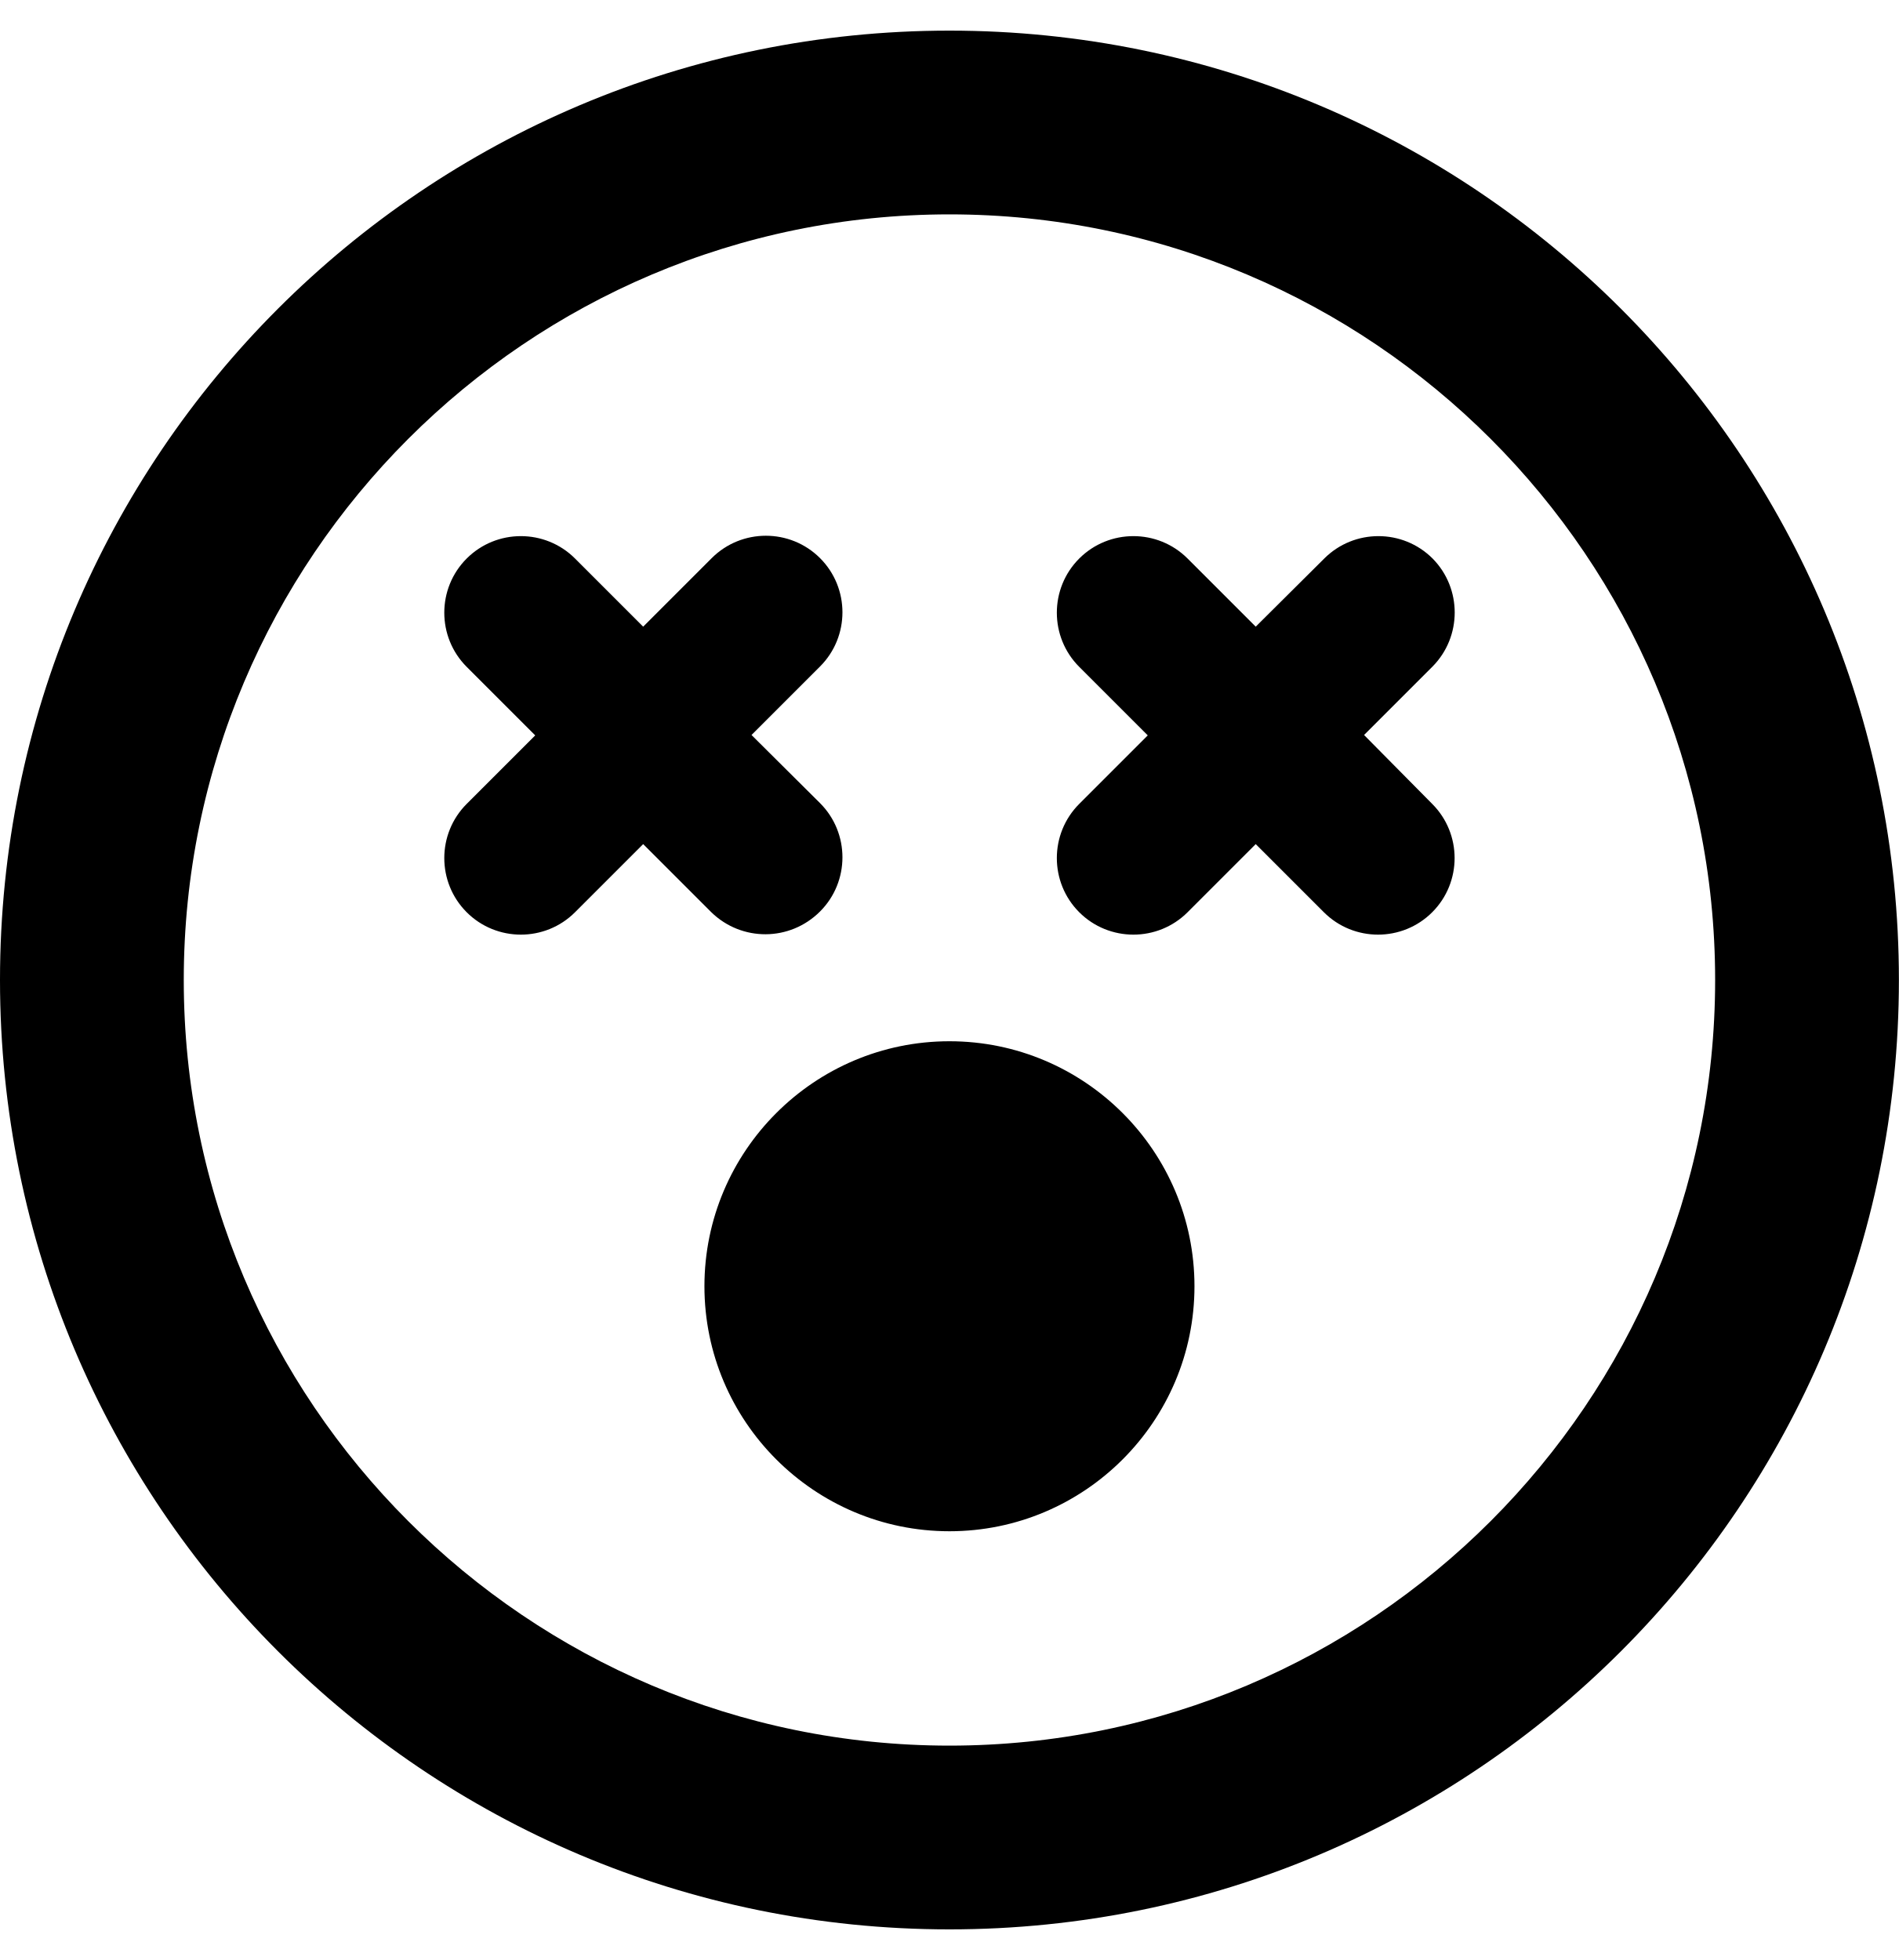
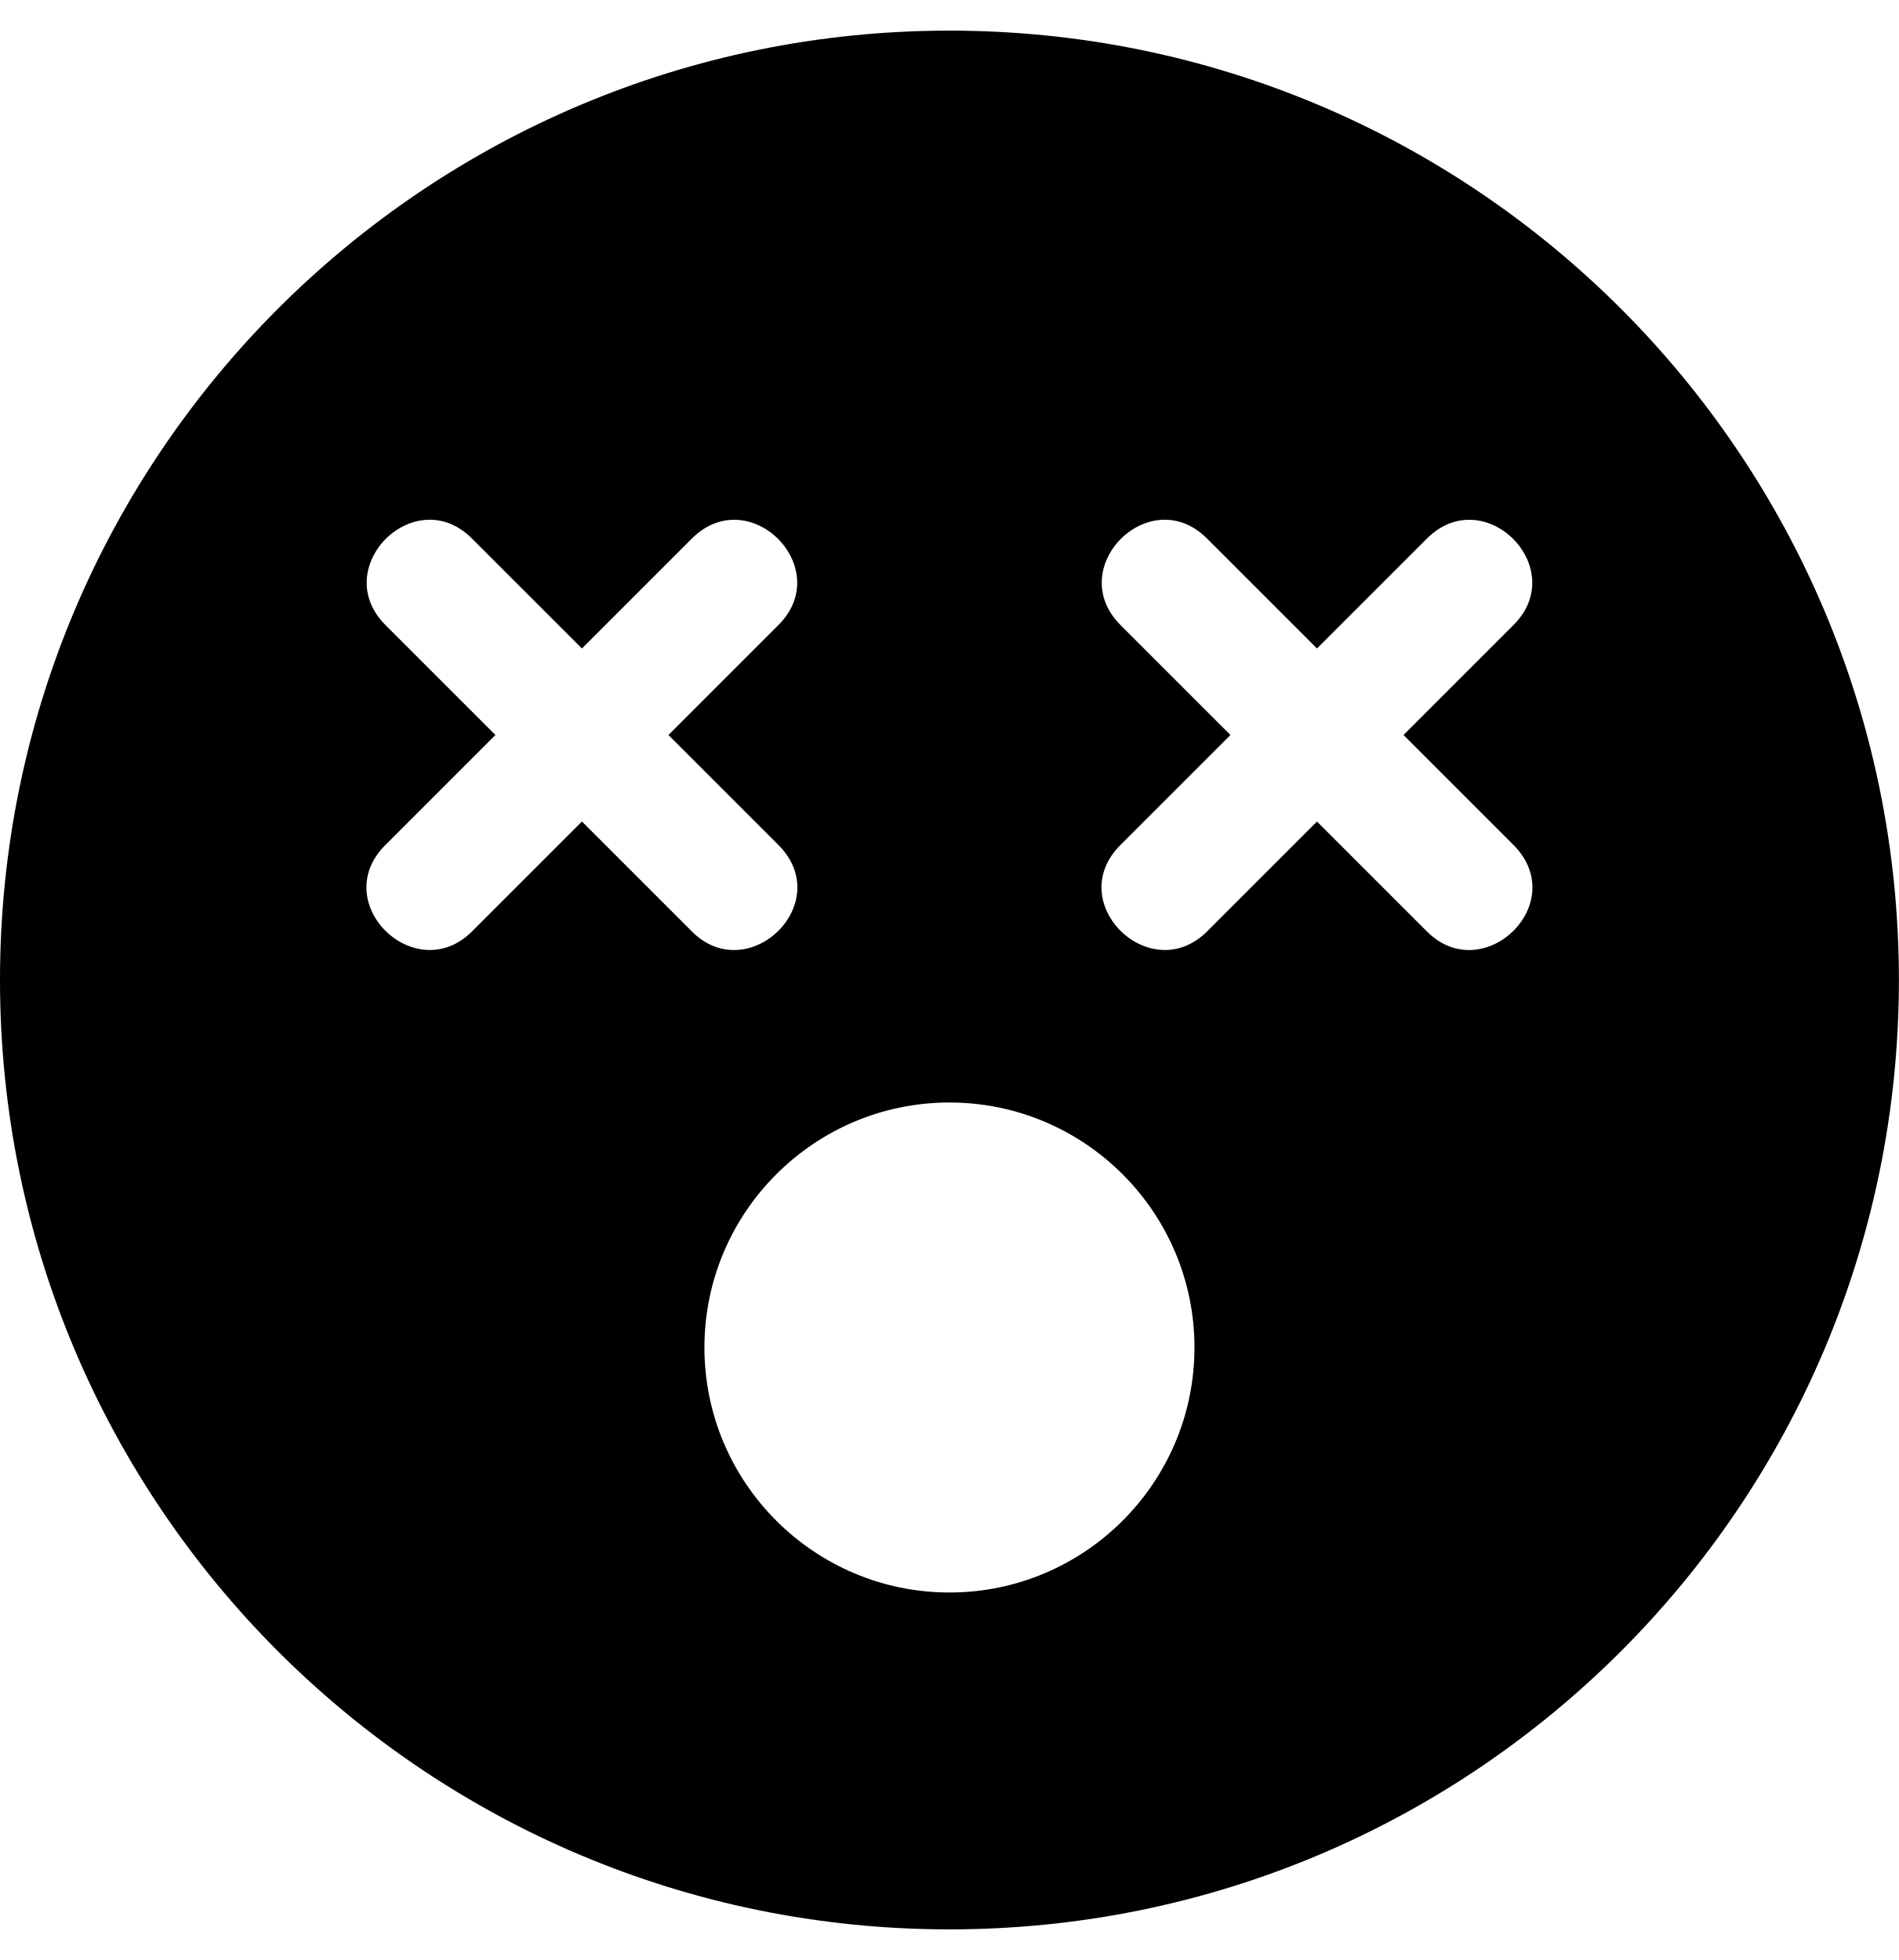
<svg xmlns="http://www.w3.org/2000/svg" viewBox="0 0 496 512">
-   <path d="M248 8C111 8 0 119 0 256s111 248 248 248 248-111 248-248S385 8 248 8zm0 448c-110.3 0-200-89.7-200-200S137.7 56 248 56s200 89.7 200 200-89.7 200-200 200zm-33.8-217.9c7.8-7.8 7.8-20.5 0-28.3L196.3 192l17.9-17.9c7.8-7.8 7.8-20.5 0-28.3-7.8-7.8-20.5-7.8-28.3 0L168 163.7l-17.8-17.8c-7.8-7.8-20.5-7.8-28.3 0-7.8 7.8-7.8 20.5 0 28.3l17.9 17.9-17.9 17.9c-7.8 7.8-7.8 20.5 0 28.3 7.8 7.8 20.5 7.8 28.3 0l17.8-17.8 17.8 17.8c7.9 7.7 20.5 7.7 28.4-.2zm160-92.2c-7.8-7.8-20.5-7.8-28.3 0L328 163.7l-17.8-17.8c-7.8-7.8-20.5-7.8-28.3 0-7.8 7.8-7.8 20.5 0 28.3l17.9 17.9-17.9 17.9c-7.8 7.8-7.8 20.5 0 28.3 7.8 7.8 20.5 7.8 28.3 0l17.8-17.8 17.8 17.8c7.8 7.8 20.5 7.8 28.3 0 7.8-7.8 7.8-20.5 0-28.3l-17.8-18 17.9-17.9c7.7-7.8 7.7-20.4 0-28.2zM248 272c-35.3 0-64 28.7-64 64s28.7 64 64 64 64-28.7 64-64-28.7-64-64-64z" />
+   <path d="M248 8C111 8 0 119 0 256s111 248 248 248 248-111 248-248S385 8 248 8zm-96 206.6l-28.7 28.7c-14.8 14.8-37.8-7.5-22.6-22.6l28.7-28.7-28.7-28.7c-15-15 7.7-37.6 22.6-22.6l28.7 28.7 28.7-28.7c15-15 37.6 7.7 22.6 22.6L174.6 192l28.7 28.7c15.2 15.2-7.9 37.4-22.6 22.6L152 214.6zM248 416c-35.3 0-64-28.7-64-64s28.7-64 64-64 64 28.7 64 64-28.7 64-64 64zm147.3-195.3c15.2 15.2-7.9 37.4-22.6 22.6L344 214.6l-28.7 28.7c-14.8 14.8-37.8-7.5-22.6-22.6l28.7-28.7-28.7-28.7c-15-15 7.7-37.6 22.6-22.6l28.7 28.7 28.7-28.7c15-15 37.6 7.7 22.6 22.6L366.6 192l28.7 28.7z" />
</svg>
